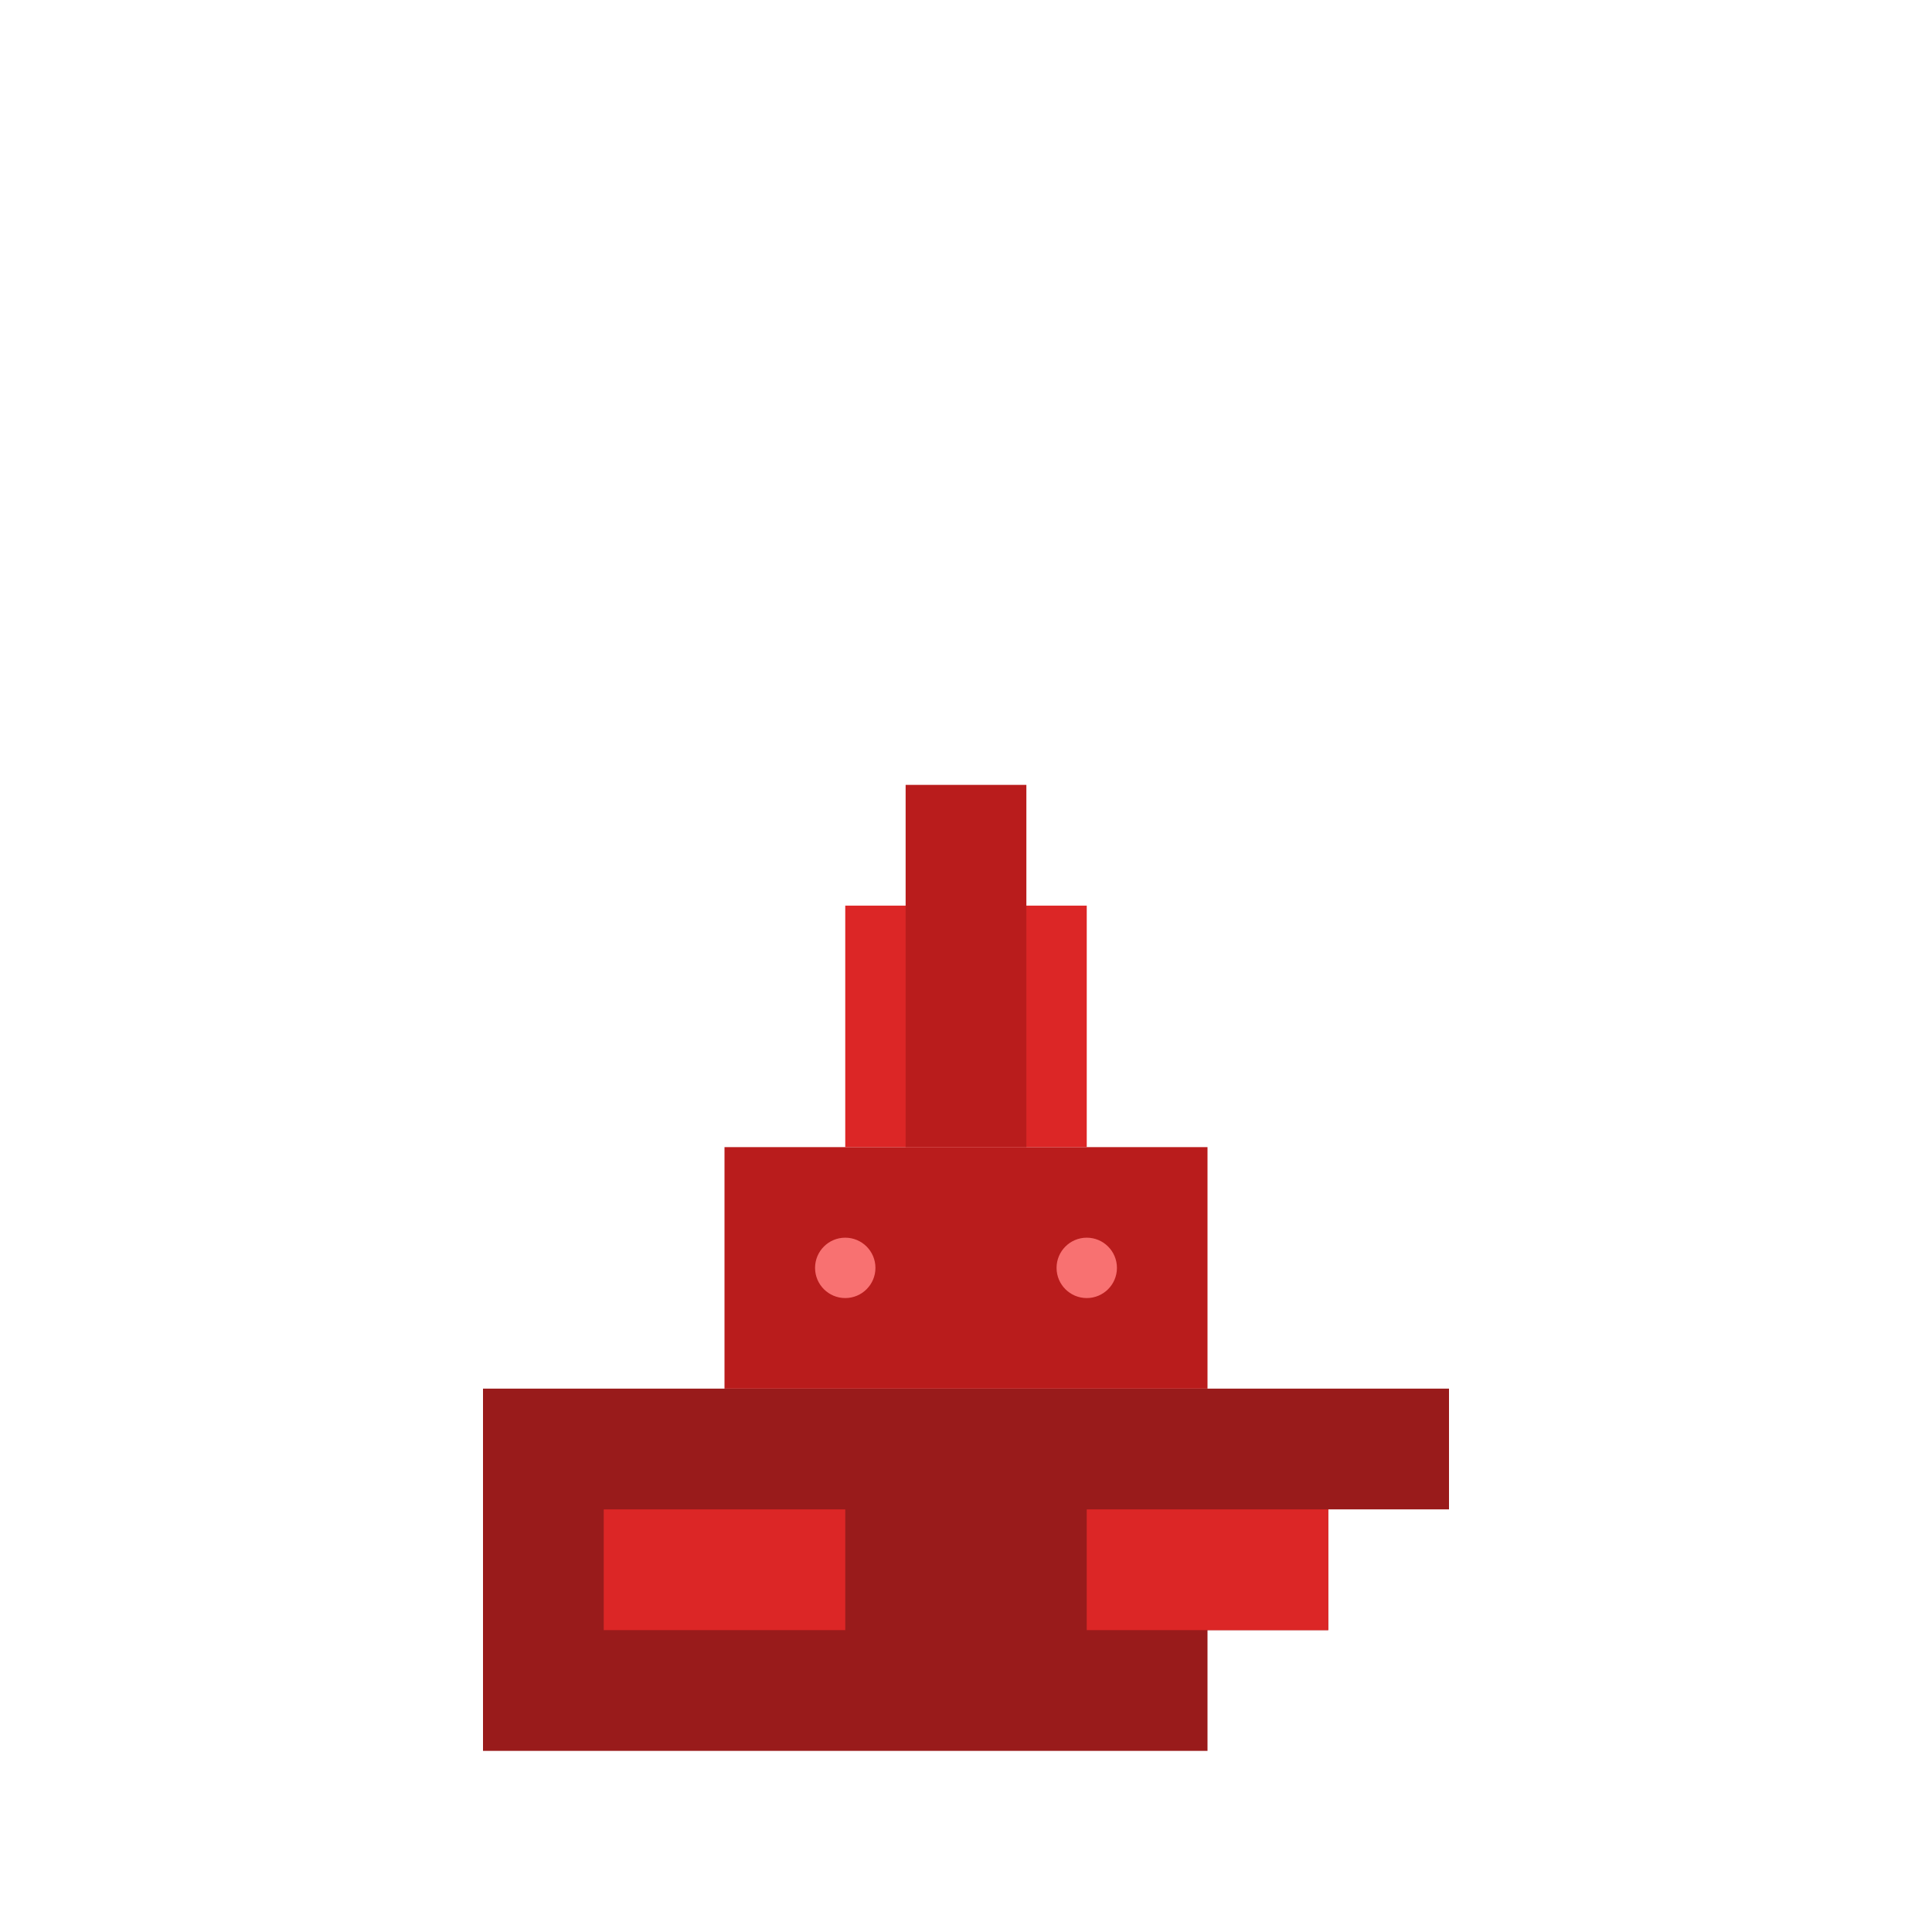
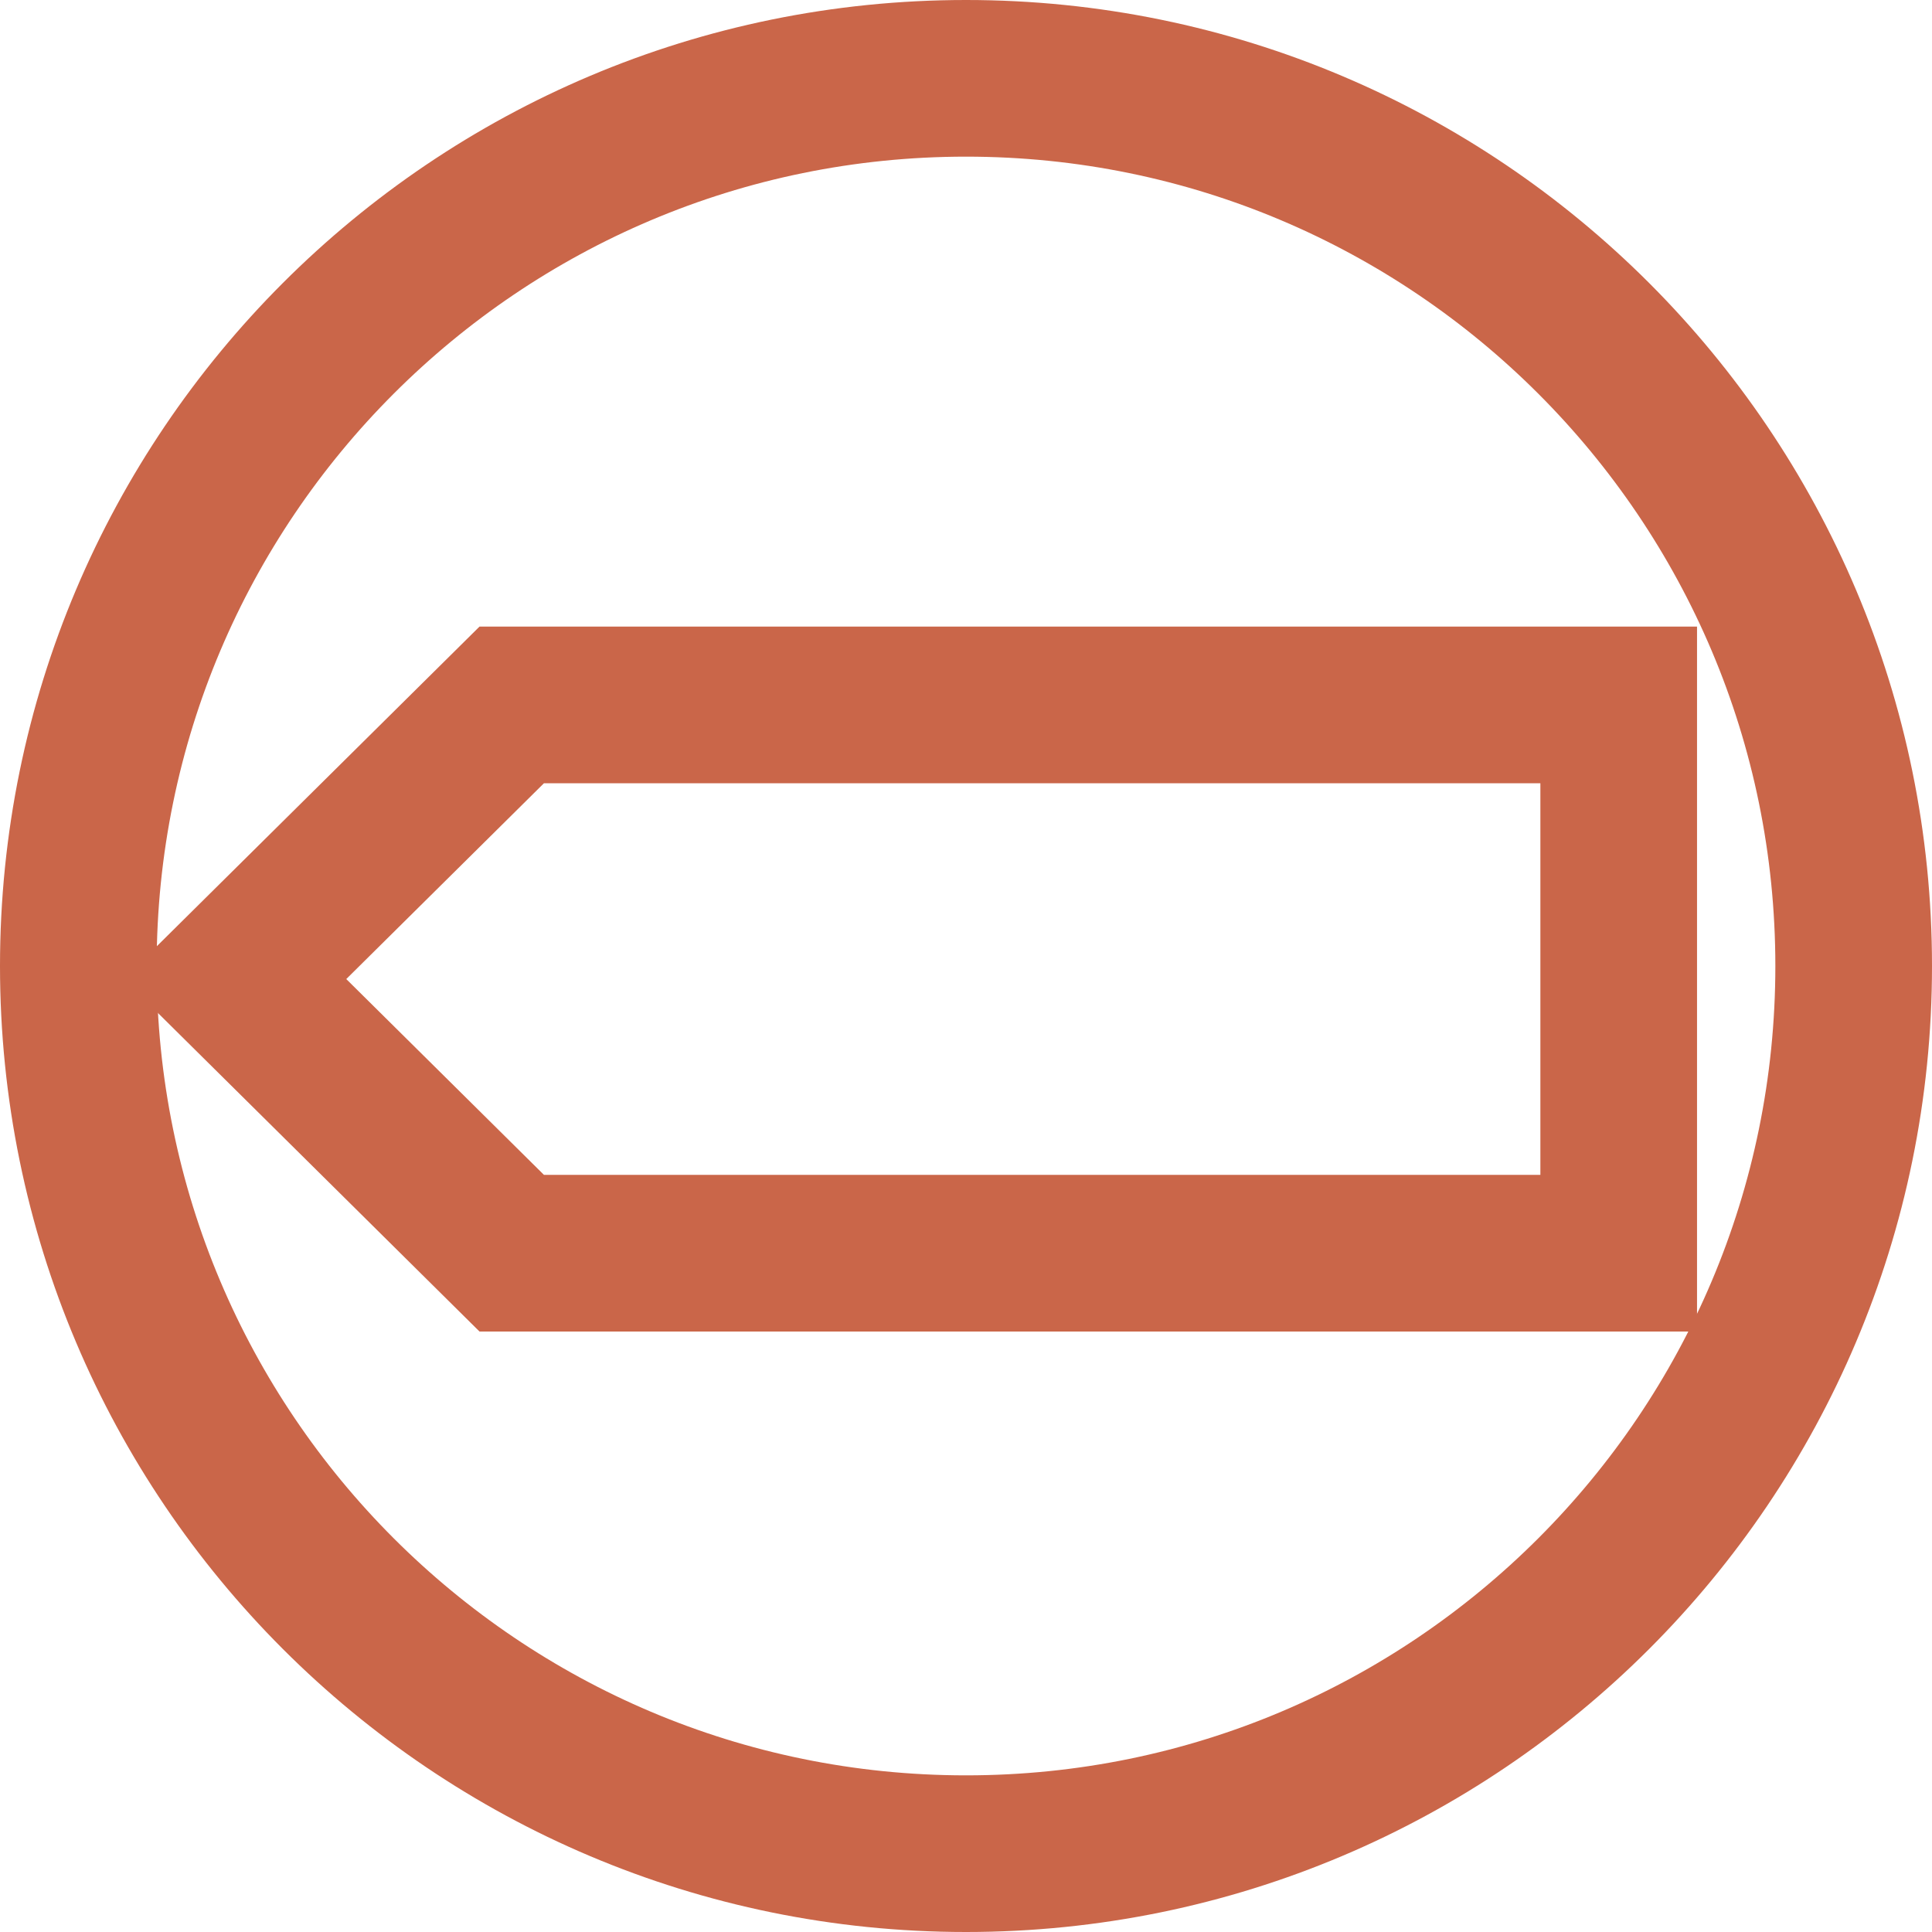
- <svg xmlns="http://www.w3.org/2000/svg" width="64" height="64" viewBox="0 0 64 64" fill="none">
-   <rect width="64" height="64" fill="transparent" />
-   <path d="M16 46H48V50H44V54H40V58H16V46Z" fill="#991b1b" />
-   <path d="M20 50H28V54H20V50Z" fill="#dc2626" />
-   <path d="M36 50H44V54H36V50Z" fill="#dc2626" />
-   <path d="M24 38H40V46H24V38Z" fill="#b91c1c" />
-   <path d="M28 30H36V38H28V30Z" fill="#dc2626" />
-   <rect x="30" y="26" width="4" height="12" fill="#b91c1c" />
-   <circle cx="28" cy="42" r="1" fill="#f87171" />
-   <circle cx="36" cy="42" r="1" fill="#f87171" />
+ <svg xmlns="http://www.w3.org/2000/svg" width="74" height="74" viewBox="0 0 74 74" fill="none">
+   <path d="M37 3C55.778 3 71 18.222 71 37C71 55.778 55.778 71 37 71C18.222 71 3 55.778 3 37C3 18.222 18.222 3 37 3Z" stroke="#CA6649" stroke-width="6" />
+   <path d="M9 37.5L19.6 48H62V27H19.6L9 37.5Z" stroke="#CA6649" stroke-width="6" />
</svg>
